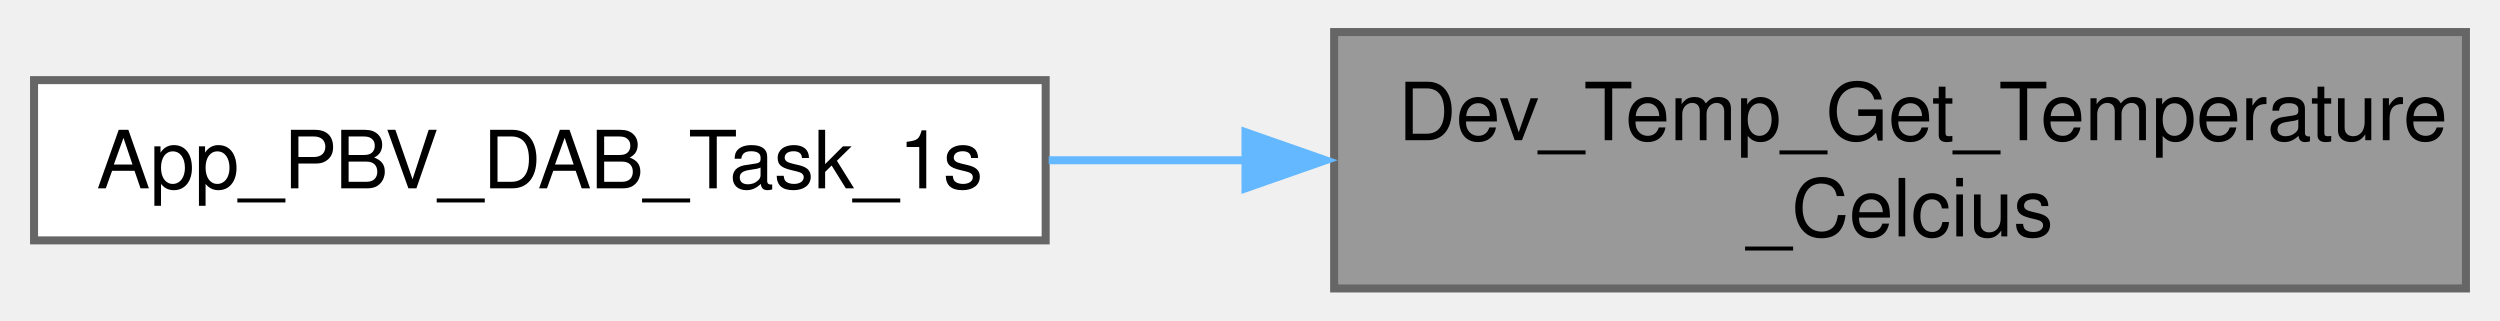
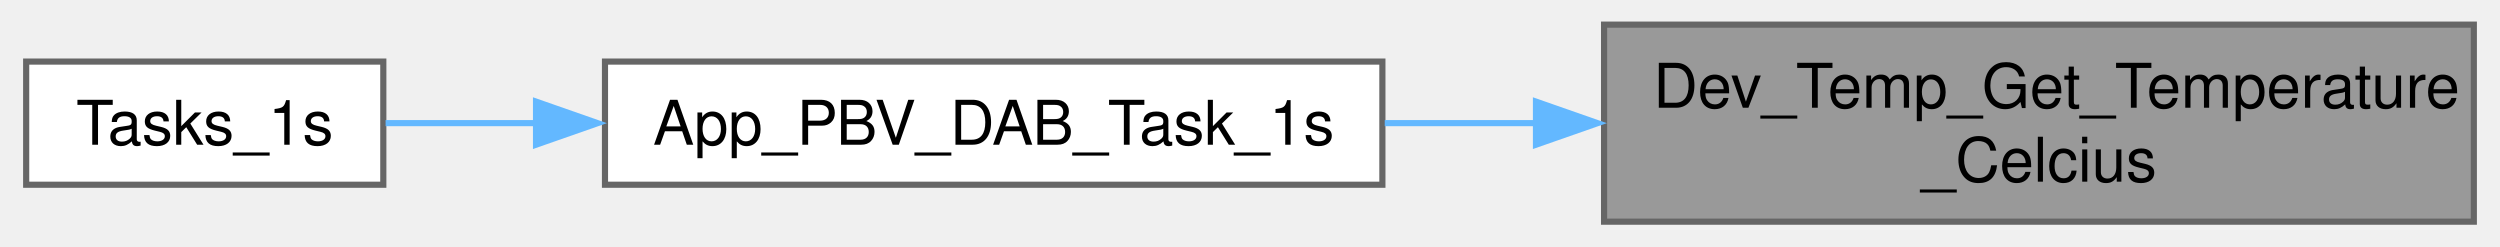
- <svg xmlns="http://www.w3.org/2000/svg" xmlns:xlink="http://www.w3.org/1999/xlink" width="312pt" height="40pt" viewBox="0.00 0.00 311.50 40.00">
+ <svg xmlns="http://www.w3.org/2000/svg" xmlns:xlink="http://www.w3.org/1999/xlink" width="406pt" height="40pt" viewBox="0.00 0.00 405.50 40.00">
  <g id="graph0" class="graph" transform="scale(1 1) rotate(0) translate(4 36)">
    <g id="Node000001" class="node">
      <g id="a_Node000001">
        <a xlink:title="This converts the raw values to temperature celcius as per device lookup table.">
-           <polygon fill="#999999" stroke="#666666" points="303.5,-32 162.25,-32 162.25,0 303.5,0 303.5,-32" />
-           <text text-anchor="start" x="170.25" y="-18.5" font-family="Helvetica,sans-Serif" font-size="10.00">Dev_Temp_Get_Temperature</text>
-           <text text-anchor="middle" x="232.88" y="-6.5" font-family="Helvetica,sans-Serif" font-size="10.00">_Celcius</text>
+           <polygon fill="#999999" stroke="#666666" points="397.5,-32 256.25,-32 256.25,0 397.5,0 397.5,-32" />
+           <text text-anchor="start" x="264.25" y="-18.5" font-family="Helvetica,sans-Serif" font-size="10.00">Dev_Temp_Get_Temperature</text>
+           <text text-anchor="middle" x="326.88" y="-6.5" font-family="Helvetica,sans-Serif" font-size="10.00">_Celcius</text>
        </a>
      </g>
    </g>
    <g id="Node000002" class="node">
      <g id="a_Node000002">
        <a xlink:href="a00485.html#gad255673713bb77bc36791875207a4393" target="_top" xlink:title="this is a slow task simulating the low speed sending of ascii data it sends the firmware id,...">
-           <polygon fill="white" stroke="#666666" points="126.25,-26 0,-26 0,-6 126.25,-6 126.25,-26" />
-           <text text-anchor="middle" x="63.12" y="-12.5" font-family="Helvetica,sans-Serif" font-size="10.00">App_PBV_DAB_Task_1s</text>
+           <polygon fill="white" stroke="#666666" points="220.25,-26 94,-26 94,-6 220.25,-6 220.25,-26" />
+           <text text-anchor="middle" x="157.12" y="-12.5" font-family="Helvetica,sans-Serif" font-size="10.00">App_PBV_DAB_Task_1s</text>
        </a>
      </g>
    </g>
    <g id="edge1_Node000001_Node000002" class="edge">
      <g id="a_edge1_Node000001_Node000002">
        <a xlink:title=" ">
-           <path fill="none" stroke="#63b8ff" d="M151.33,-16C143.03,-16 134.69,-16 126.63,-16" />
-           <polygon fill="#63b8ff" stroke="#63b8ff" points="151.19,-19.5 161.19,-16 151.19,-12.5 151.19,-19.5" />
+           <path fill="none" stroke="#63b8ff" d="M245.33,-16C237.03,-16 228.69,-16 220.63,-16" />
+           <polygon fill="#63b8ff" stroke="#63b8ff" points="245.19,-19.5 255.19,-16 245.19,-12.5 245.19,-19.5" />
+         </a>
+       </g>
+     </g>
+     <g id="Node000003" class="node">
+       <g id="a_Node000003">
+         <a xlink:href="a00507.html#gac181d28cf7f396a9ee79b7c8b76b97ad" target="_top" xlink:title="Tasks_1s gets called every second, put your things in it that need to be called regularly.">
+           <polygon fill="white" stroke="#666666" points="58,-26 0,-26 0,-6 58,-6 58,-26" />
+           <text text-anchor="middle" x="29" y="-12.5" font-family="Helvetica,sans-Serif" font-size="10.00">Tasks_1s</text>
+         </a>
+       </g>
+     </g>
+     <g id="edge2_Node000002_Node000003" class="edge">
+       <g id="a_edge2_Node000002_Node000003">
+         <a xlink:title=" ">
+           <path fill="none" stroke="#63b8ff" d="M83.07,-16C74.35,-16 65.88,-16 58.37,-16" />
+           <polygon fill="#63b8ff" stroke="#63b8ff" points="82.8,-19.5 92.8,-16 82.8,-12.5 82.8,-19.5" />
        </a>
      </g>
    </g>
  </g>
</svg>
